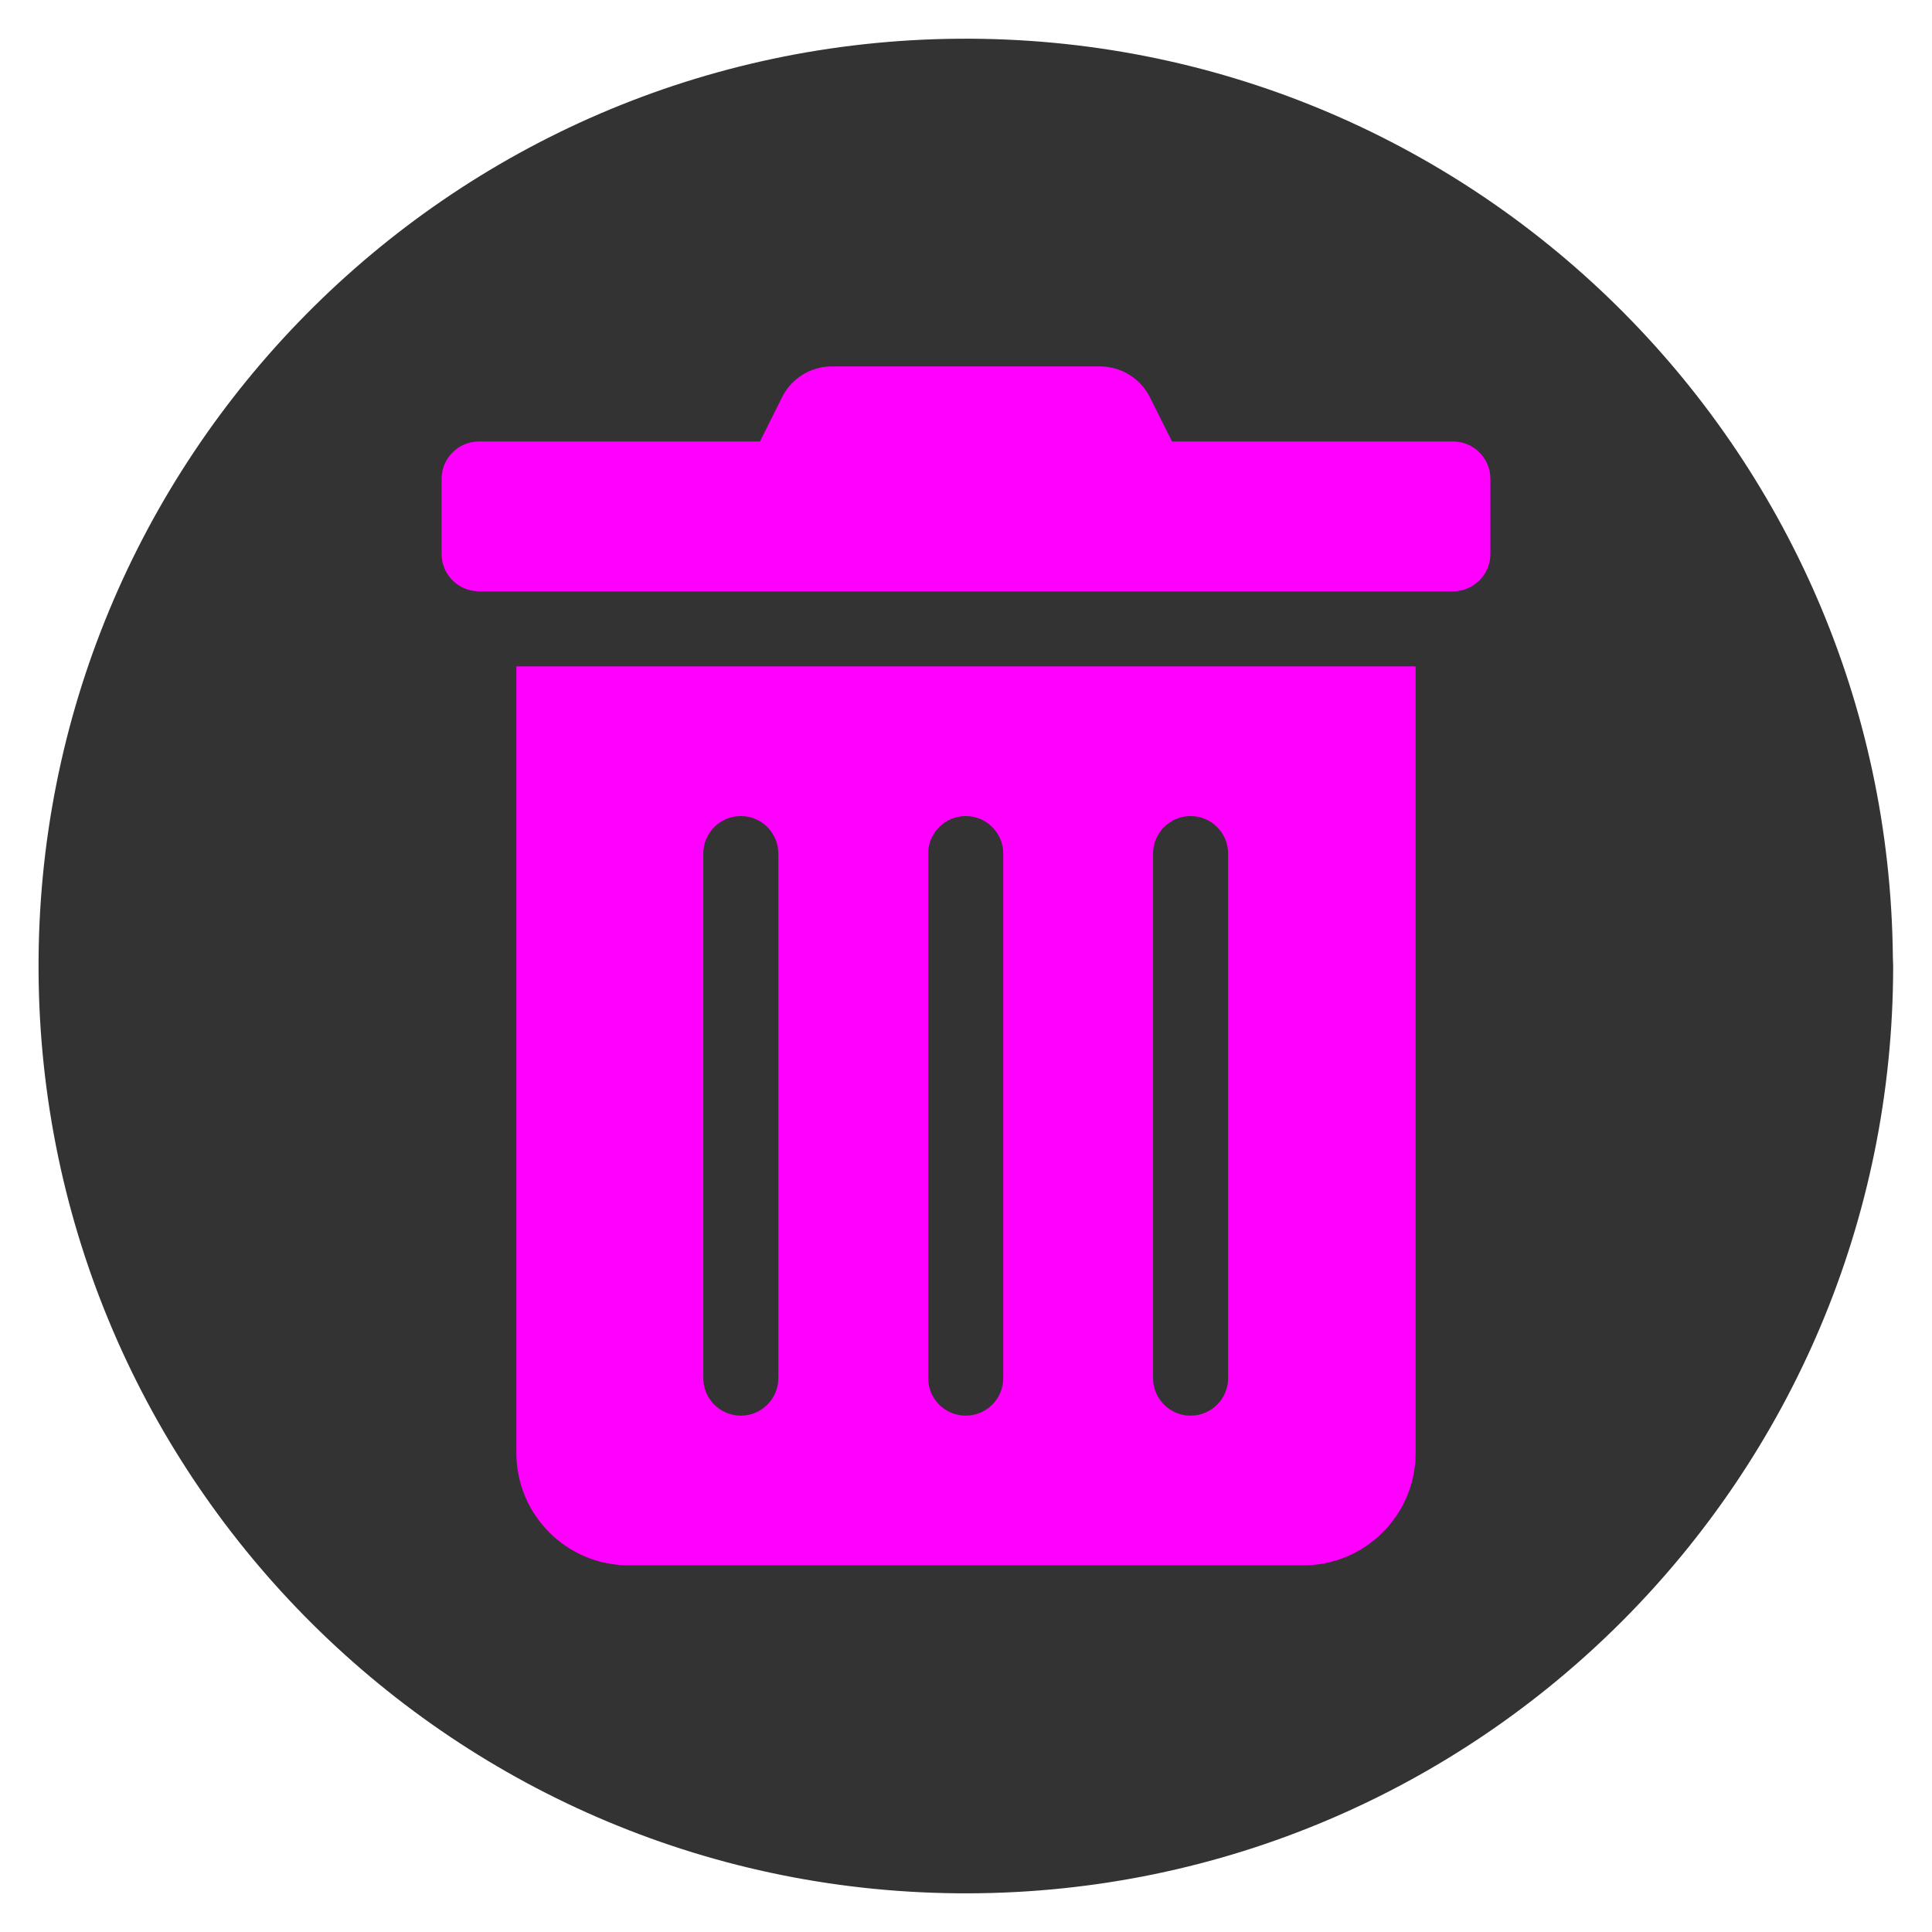
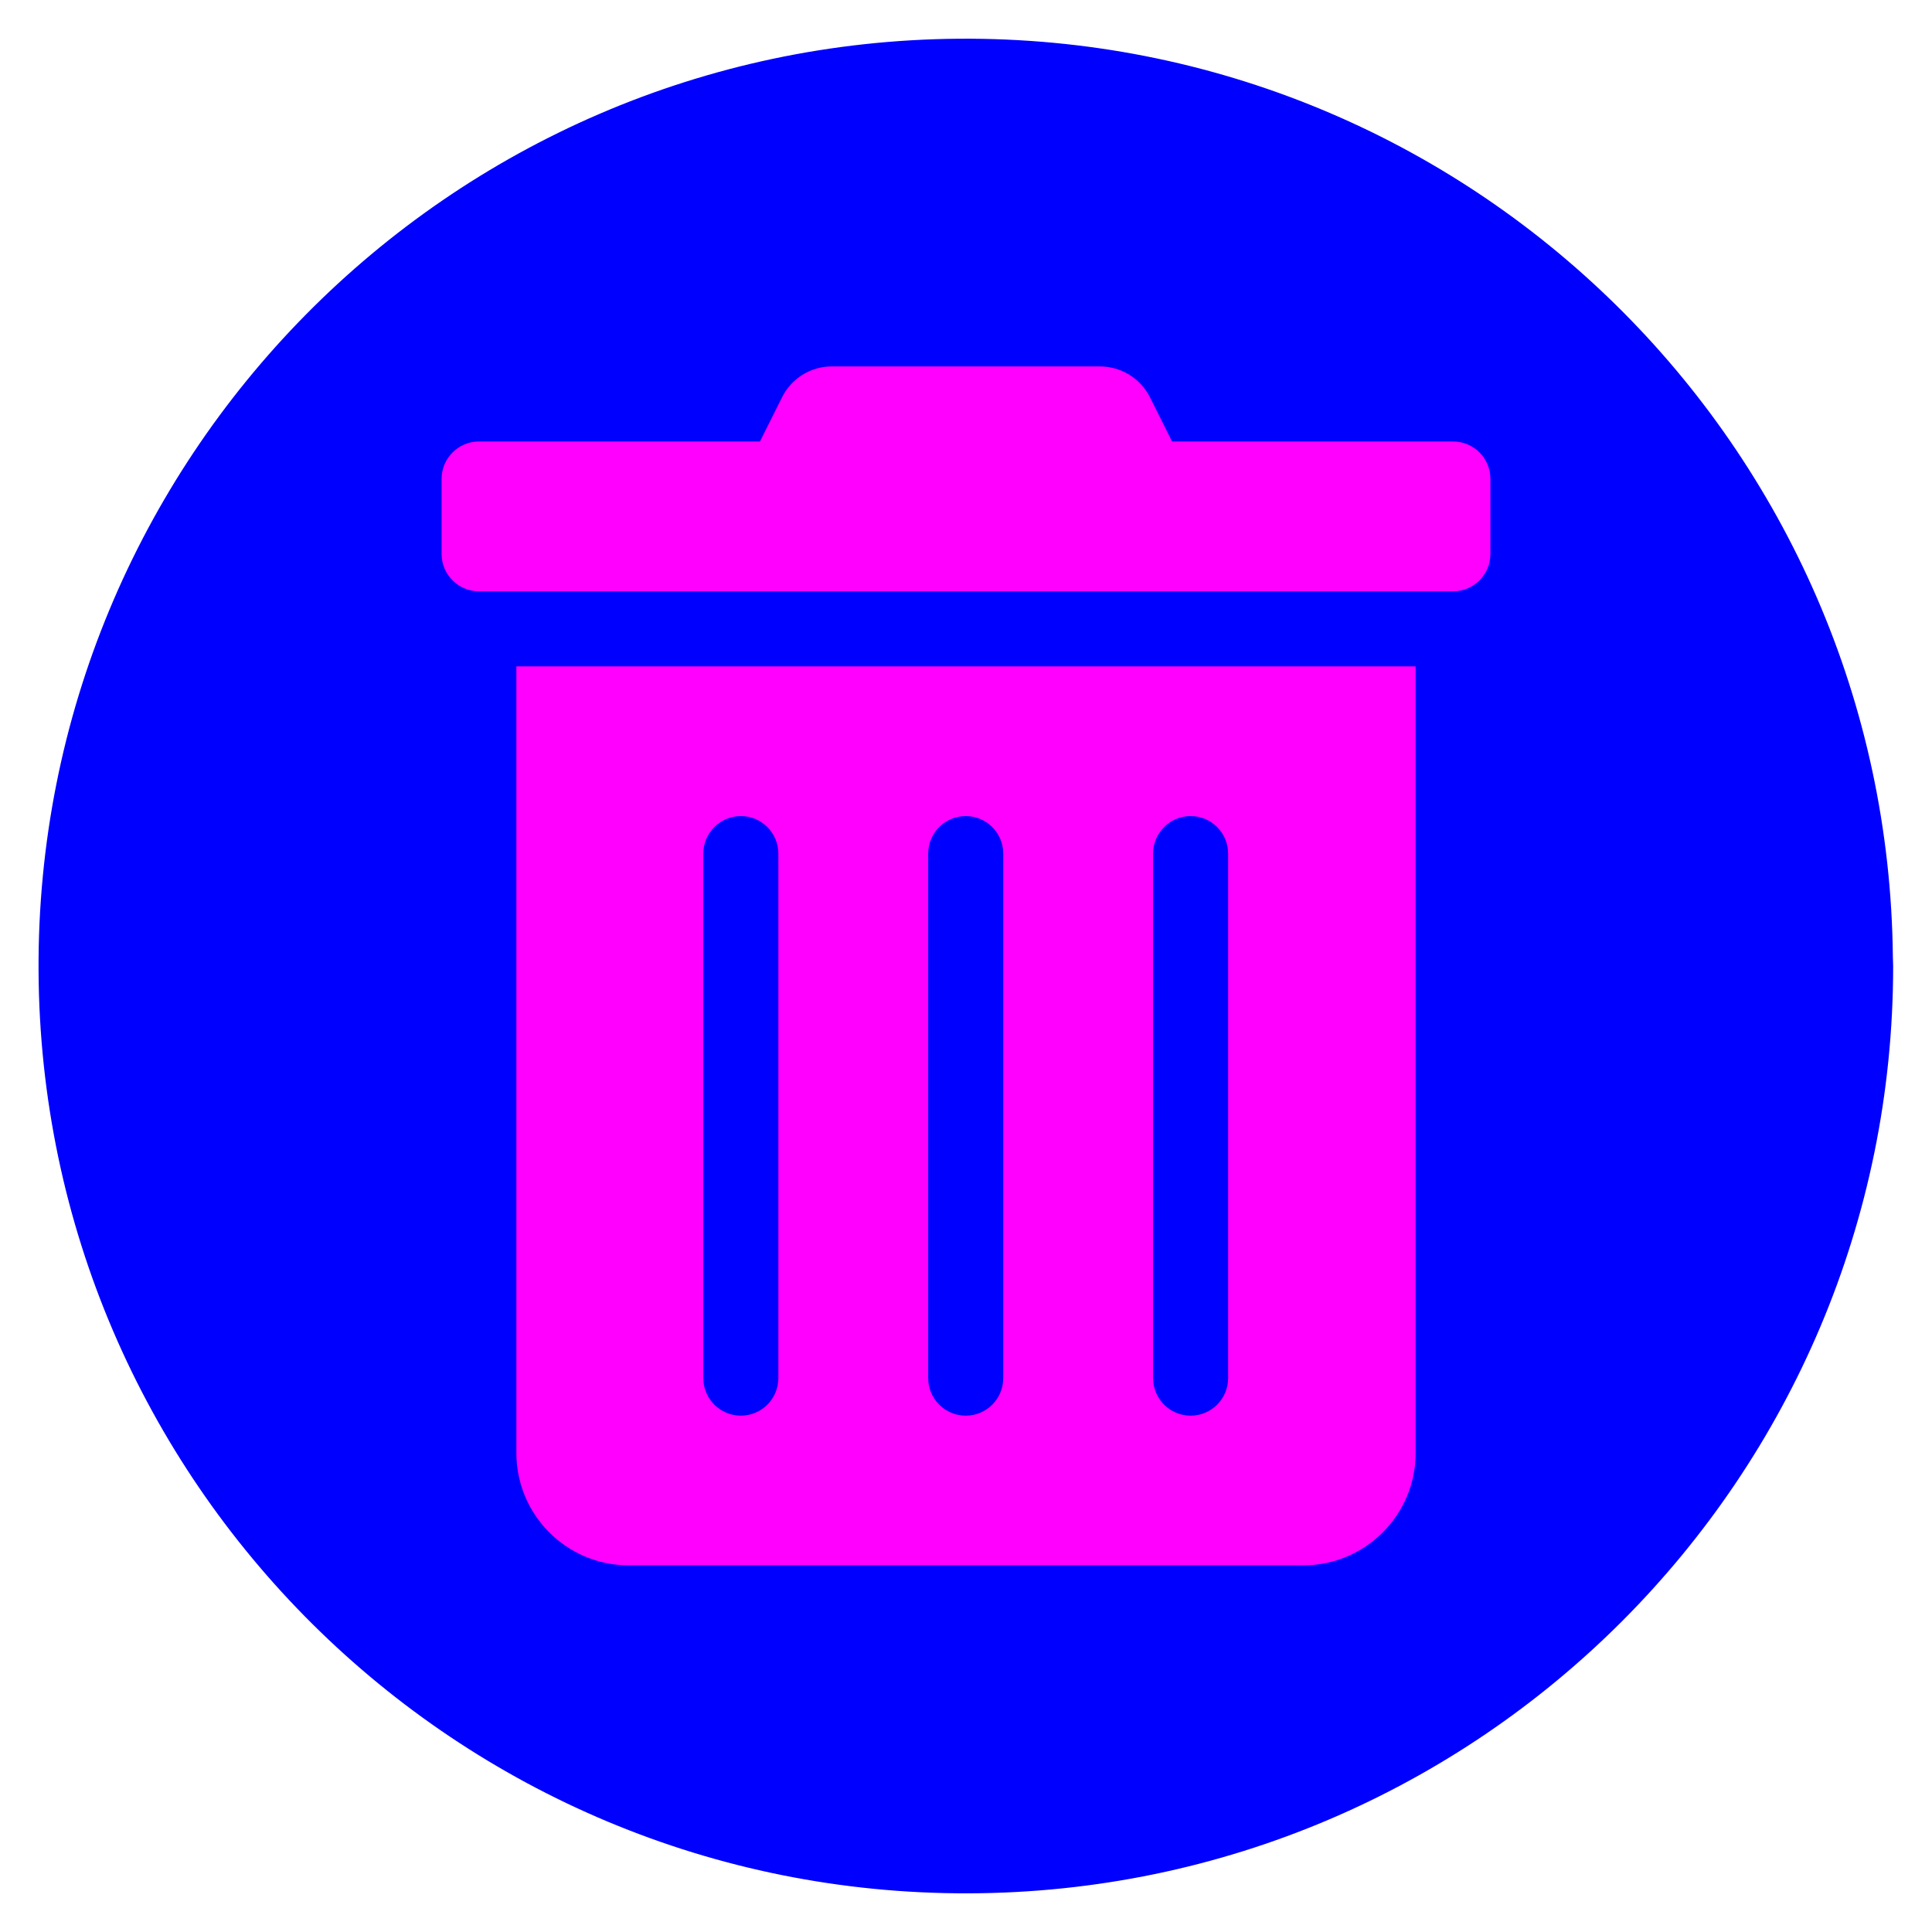
<svg xmlns="http://www.w3.org/2000/svg" width="25" height="25" viewBox="0 0 6.615 6.615" version="1.1" id="svg4402">
  <defs id="defs4396" />
  <g id="layer1" transform="translate(0,-290.3854)">
-     <path d="m 6.482,293.693 a 3.175,3.175 0 0 1 -3.167,3.175 3.175,3.175 0 0 1 -3.183,-3.159 3.175,3.175 0 0 1 3.151,-3.191 3.175,3.175 0 0 1 3.198,3.144" id="path935" style="fill:#333333;fill-opacity:1;stroke:none;stroke-width:0.273" />
+     <path d="m 6.482,293.693 a 3.175,3.175 0 0 1 -3.167,3.175 3.175,3.175 0 0 1 -3.183,-3.159 3.175,3.175 0 0 1 3.151,-3.191 3.175,3.175 0 0 1 3.198,3.144" id="path935" style="fill:#0000ff;fill-opacity:1;stroke:none;stroke-width:0.273" />
    <path style="fill:#ff00ff;stroke-width:0.008;fill-opacity:1" d="m 1.768,295.36 a 0.385,0.385 0 0 0 0.385,0.385 h 2.309 a 0.385,0.385 0 0 0 0.385,-0.385 v -2.693 H 1.768 Z m 2.18,-2.052 a 0.128,0.128 0 0 1 0.257,0 v 1.796 a 0.128,0.128 0 0 1 -0.257,0 z m -0.77,0 a 0.128,0.128 0 0 1 0.257,0 v 1.796 a 0.128,0.128 0 0 1 -0.257,0 z m -0.77,0 a 0.128,0.128 0 0 1 0.257,0 v 1.796 a 0.128,0.128 0 0 1 -0.257,0 z m 2.565,-1.411 H 4.013 l -0.075,-0.15 a 0.192,0.192 0 0 0 -0.172,-0.107 H 2.849 a 0.19,0.19 0 0 0 -0.172,0.107 l -0.075,0.15 H 1.64 a 0.128,0.128 0 0 0 -0.128,0.128 v 0.257 a 0.128,0.128 0 0 0 0.128,0.128 h 3.335 a 0.128,0.128 0 0 0 0.128,-0.128 v -0.257 a 0.128,0.128 0 0 0 -0.128,-0.128 z" id="path1243" />
  </g>
</svg>
